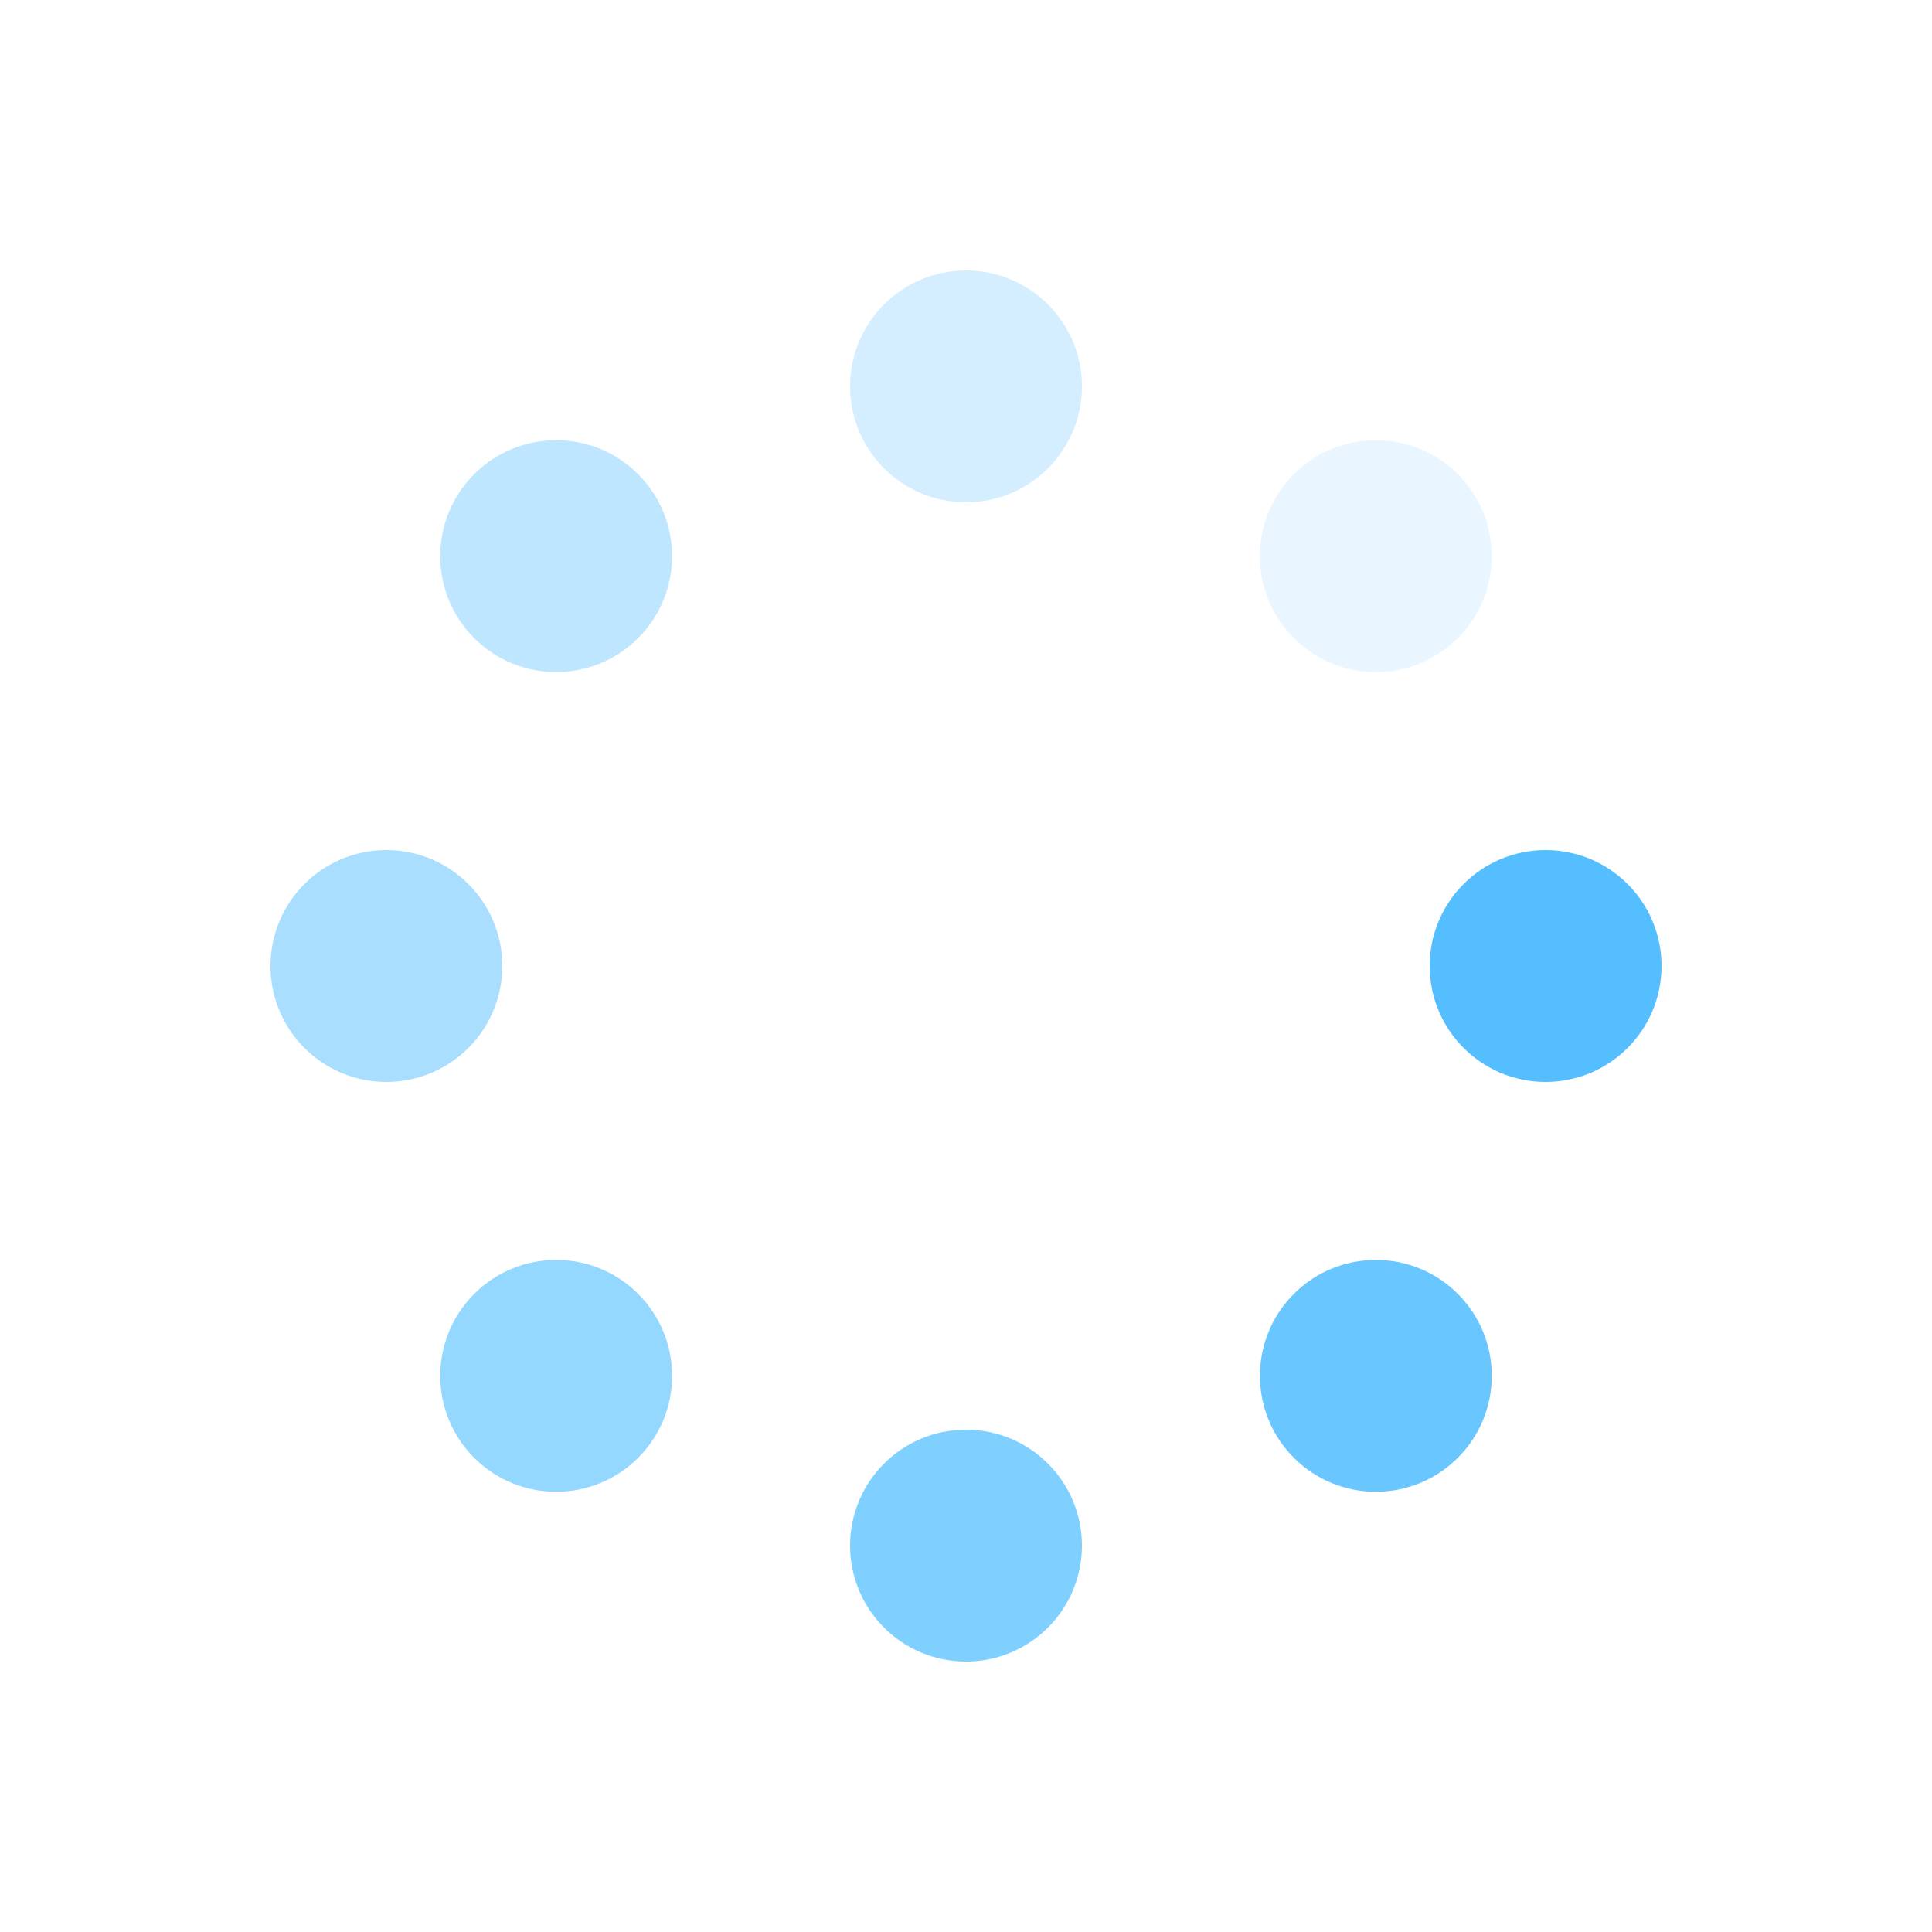
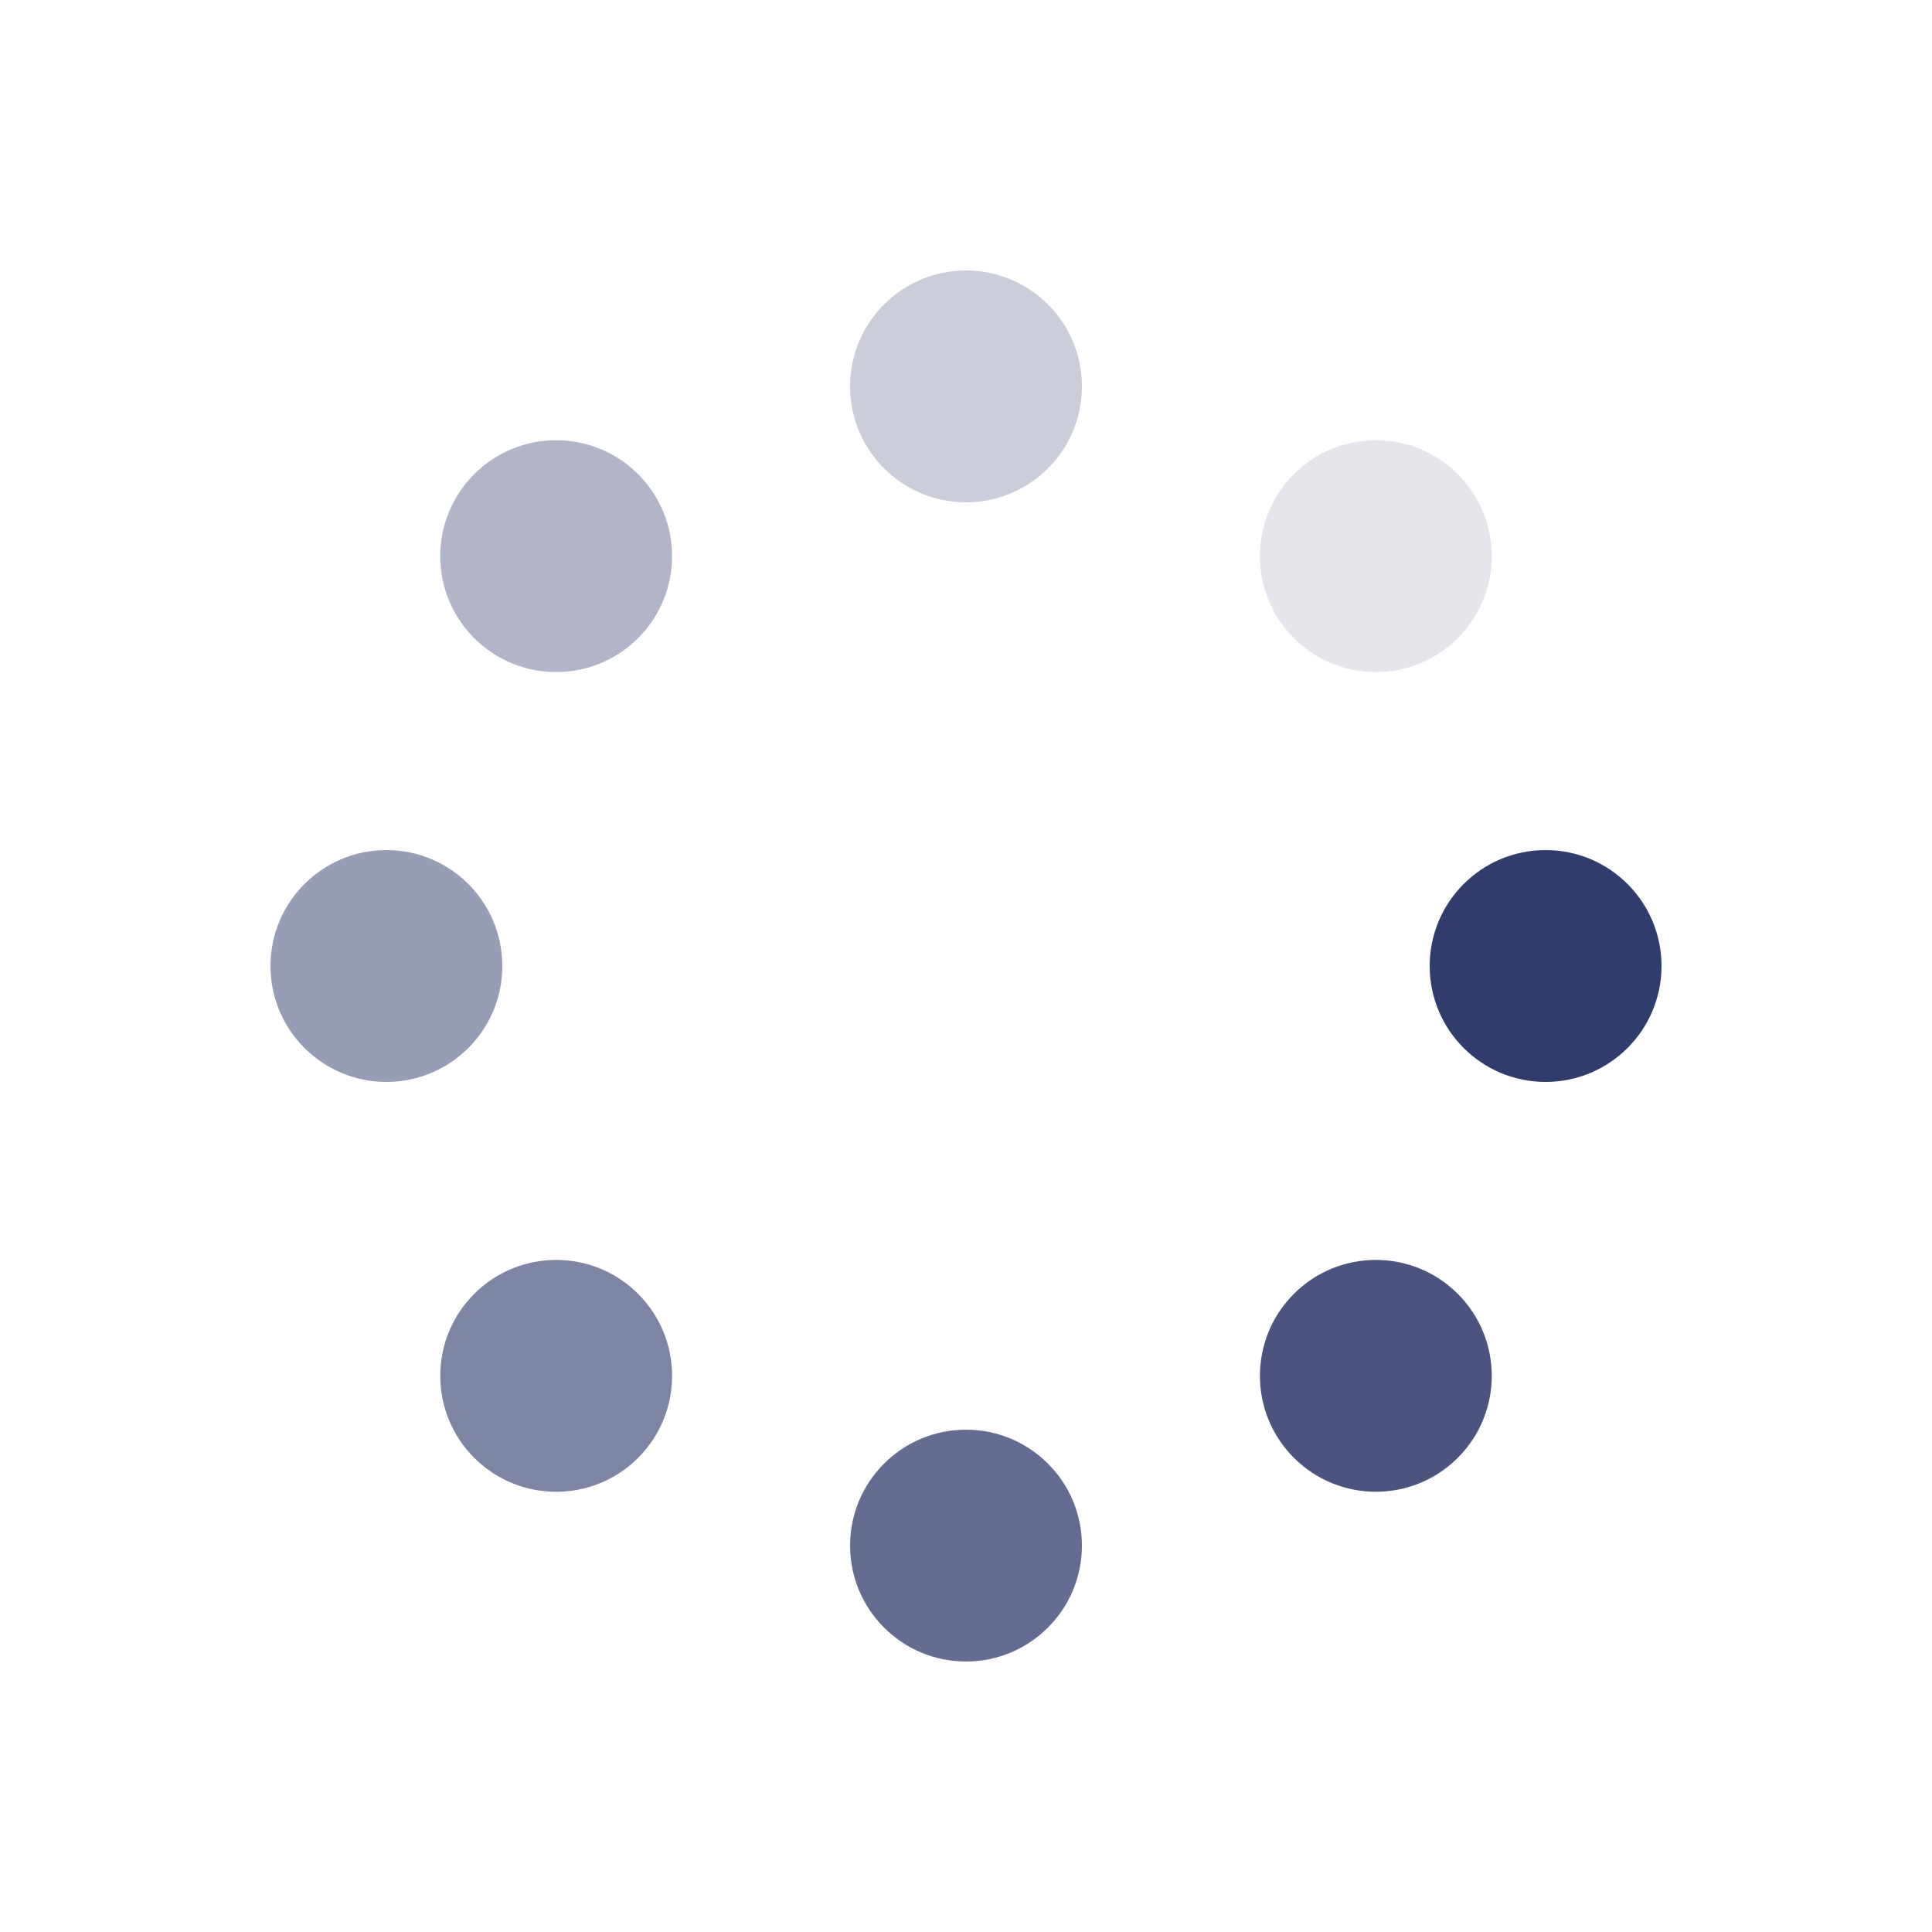
<svg xmlns="http://www.w3.org/2000/svg" style="margin:auto;background:transparent;display:block;shape-rendering:auto" width="200" height="200" viewBox="0 0 100 100" preserveAspectRatio="xMidYMid">
  <g transform="translate(80 50)">
-     <circle r="6" fill="#54beff">
+     <circle r="6" fill="#303c6c">
      <animateTransform attributeName="transform" type="scale" begin="-0.875s" values="1.5 1.5;1 1" keyTimes="0;1" dur="1s" repeatCount="indefinite" />
      <animate attributeName="fill-opacity" keyTimes="0;1" dur="1s" repeatCount="indefinite" values="1;0" begin="-0.875s" />
    </circle>
  </g>
  <g transform="rotate(45 -50.355 121.569)">
-     <circle r="6" fill="#54beff" fill-opacity=".875">
+     <circle r="6" fill="#303c6c" fill-opacity=".875">
      <animateTransform attributeName="transform" type="scale" begin="-0.75s" values="1.5 1.5;1 1" keyTimes="0;1" dur="1s" repeatCount="indefinite" />
      <animate attributeName="fill-opacity" keyTimes="0;1" dur="1s" repeatCount="indefinite" values="1;0" begin="-0.75s" />
    </circle>
  </g>
  <g transform="rotate(90 -15 65)">
-     <circle r="6" fill="#54beff" fill-opacity=".75">
+     <circle r="6" fill="#303c6c" fill-opacity=".75">
      <animateTransform attributeName="transform" type="scale" begin="-0.625s" values="1.5 1.5;1 1" keyTimes="0;1" dur="1s" repeatCount="indefinite" />
      <animate attributeName="fill-opacity" keyTimes="0;1" dur="1s" repeatCount="indefinite" values="1;0" begin="-0.625s" />
    </circle>
  </g>
  <g transform="rotate(135 -.355 41.569)">
-     <circle r="6" fill="#54beff" fill-opacity=".625">
+     <circle r="6" fill="#303c6c" fill-opacity=".625">
      <animateTransform attributeName="transform" type="scale" begin="-0.5s" values="1.5 1.5;1 1" keyTimes="0;1" dur="1s" repeatCount="indefinite" />
      <animate attributeName="fill-opacity" keyTimes="0;1" dur="1s" repeatCount="indefinite" values="1;0" begin="-0.5s" />
    </circle>
  </g>
  <g transform="rotate(180 10 25)">
-     <circle r="6" fill="#54beff" fill-opacity=".5">
+     <circle r="6" fill="#303c6c" fill-opacity=".5">
      <animateTransform attributeName="transform" type="scale" begin="-0.375s" values="1.5 1.5;1 1" keyTimes="0;1" dur="1s" repeatCount="indefinite" />
      <animate attributeName="fill-opacity" keyTimes="0;1" dur="1s" repeatCount="indefinite" values="1;0" begin="-0.375s" />
    </circle>
  </g>
  <g transform="rotate(-135 20.355 8.431)">
-     <circle r="6" fill="#54beff" fill-opacity=".375">
+     <circle r="6" fill="#303c6c" fill-opacity=".375">
      <animateTransform attributeName="transform" type="scale" begin="-0.25s" values="1.5 1.5;1 1" keyTimes="0;1" dur="1s" repeatCount="indefinite" />
      <animate attributeName="fill-opacity" keyTimes="0;1" dur="1s" repeatCount="indefinite" values="1;0" begin="-0.25s" />
    </circle>
  </g>
  <g transform="rotate(-90 35 -15)">
-     <circle r="6" fill="#54beff" fill-opacity=".25">
+     <circle r="6" fill="#303c6c" fill-opacity=".25">
      <animateTransform attributeName="transform" type="scale" begin="-0.125s" values="1.5 1.5;1 1" keyTimes="0;1" dur="1s" repeatCount="indefinite" />
      <animate attributeName="fill-opacity" keyTimes="0;1" dur="1s" repeatCount="indefinite" values="1;0" begin="-0.125s" />
    </circle>
  </g>
  <g transform="rotate(-45 70.355 -71.569)">
-     <circle r="6" fill="#54beff" fill-opacity=".125">
+     <circle r="6" fill="#303c6c" fill-opacity=".125">
      <animateTransform attributeName="transform" type="scale" begin="0s" values="1.5 1.5;1 1" keyTimes="0;1" dur="1s" repeatCount="indefinite" />
      <animate attributeName="fill-opacity" keyTimes="0;1" dur="1s" repeatCount="indefinite" values="1;0" begin="0s" />
    </circle>
  </g>
</svg>
